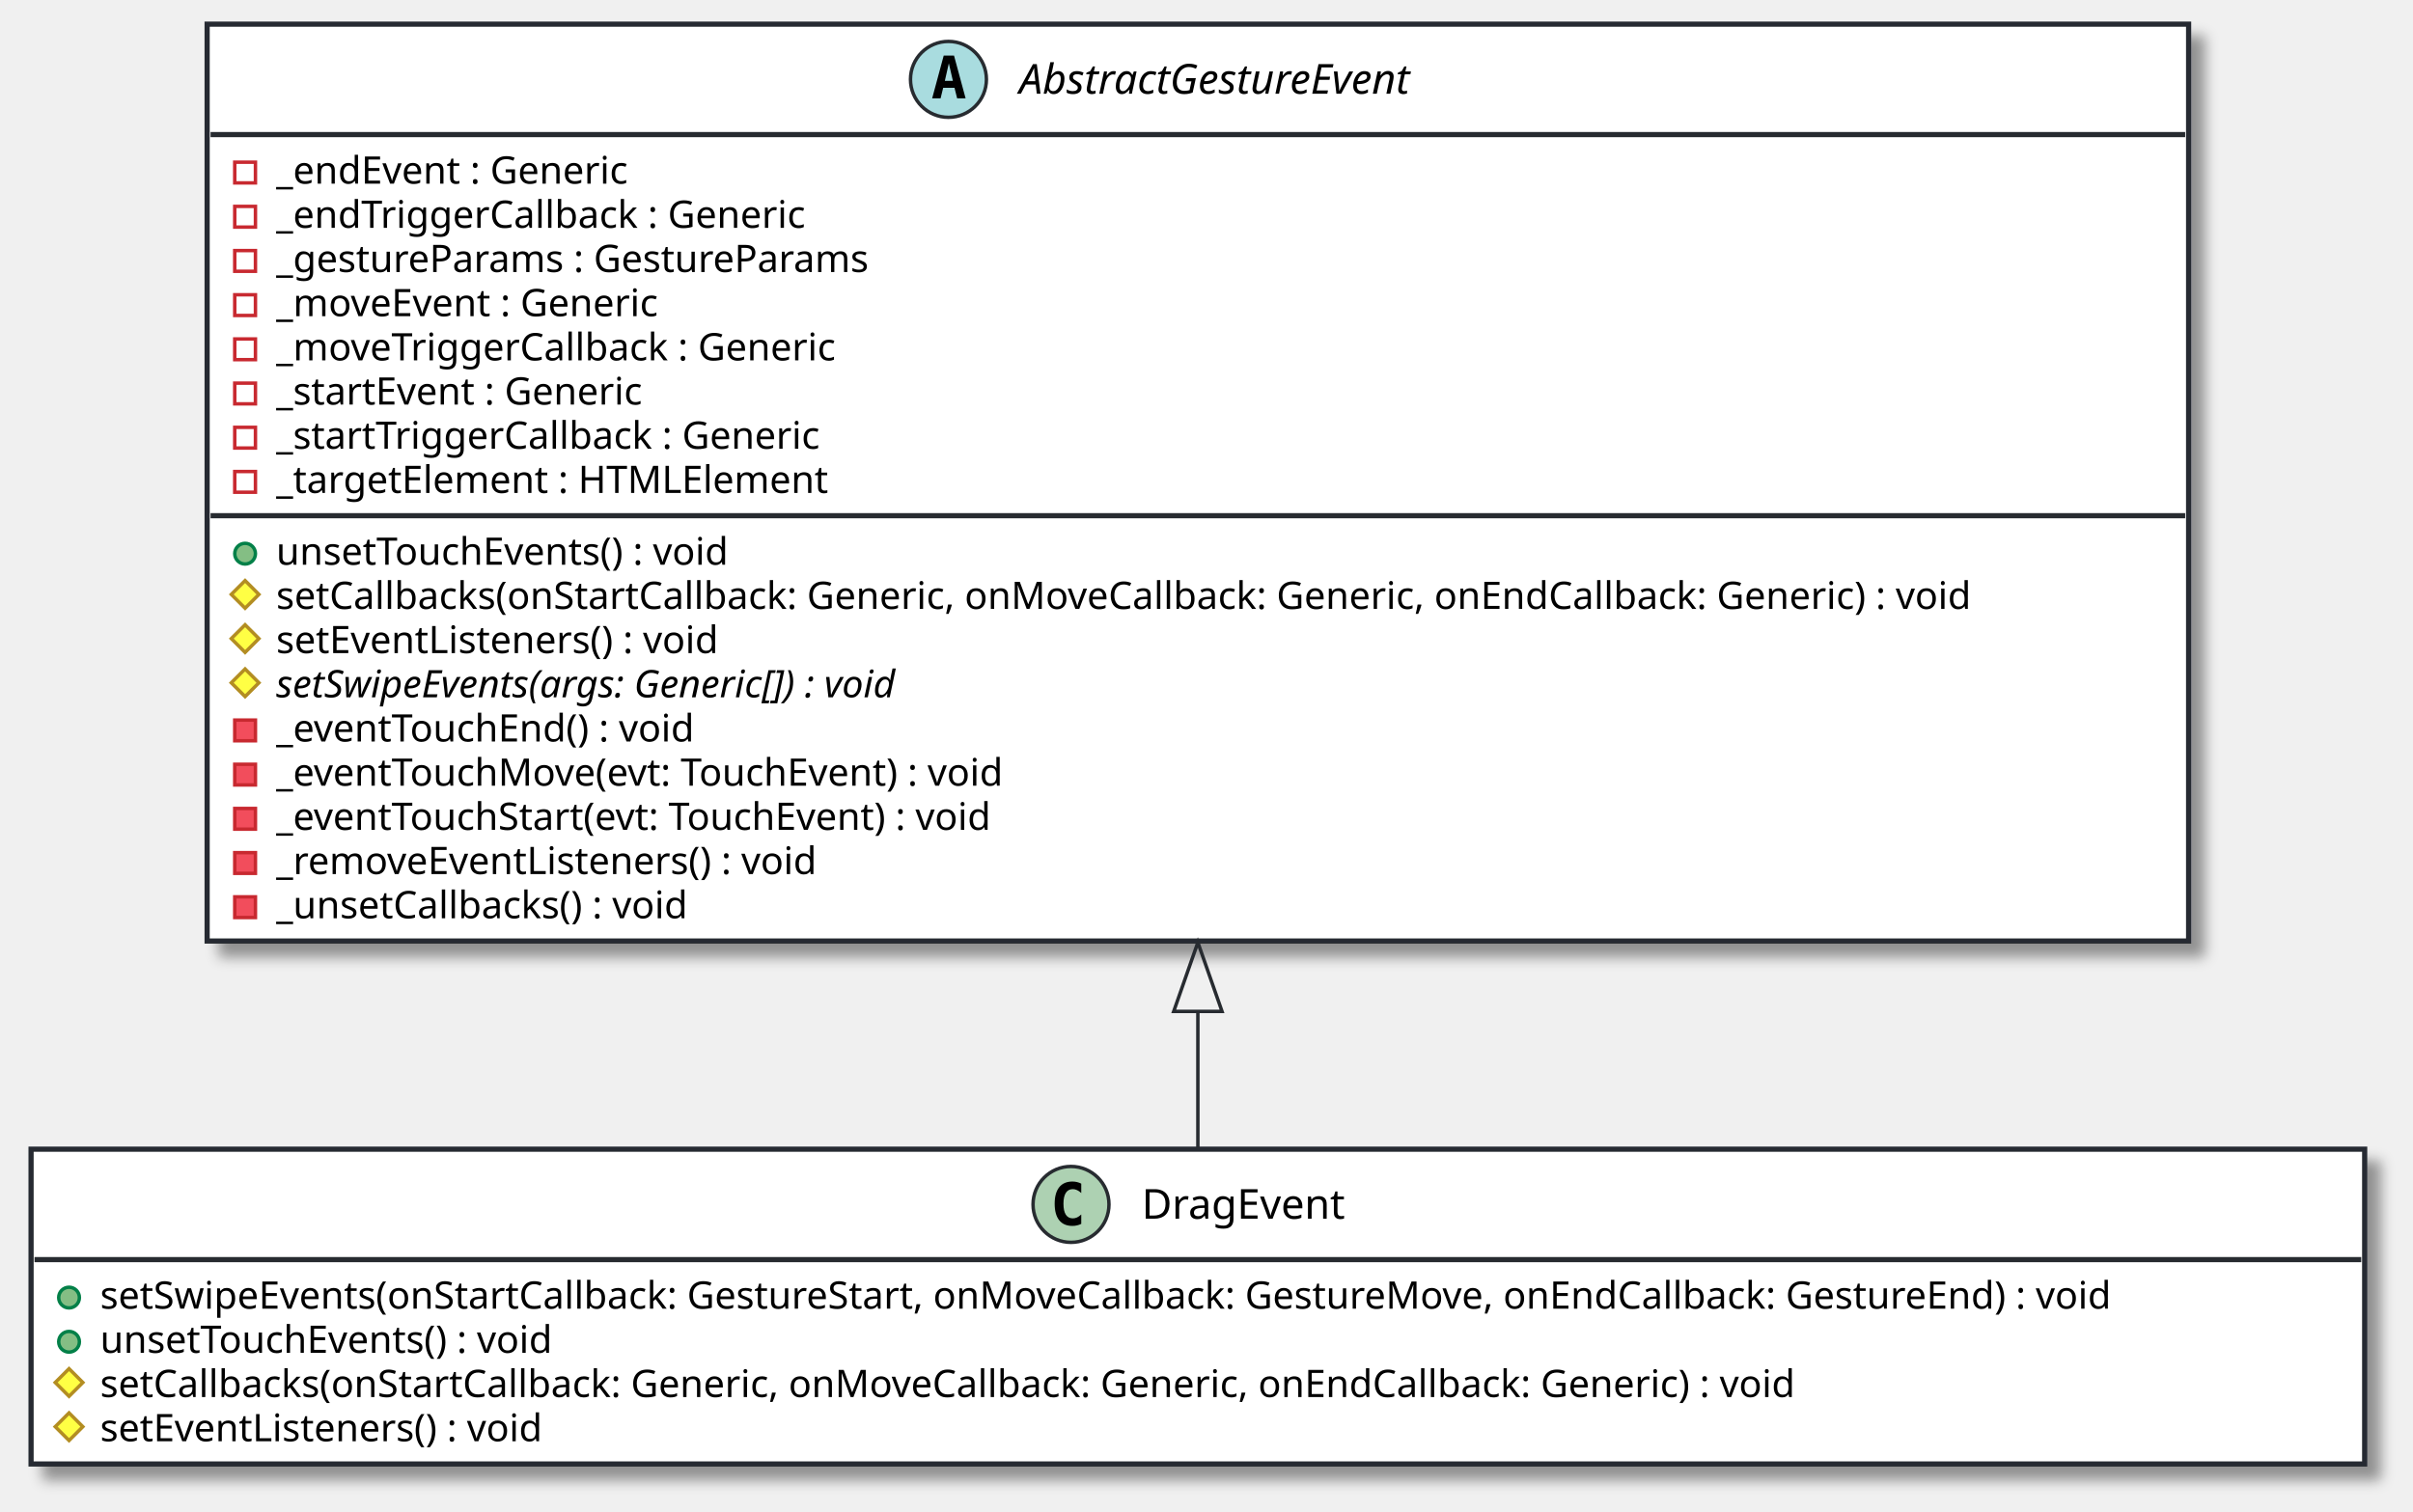
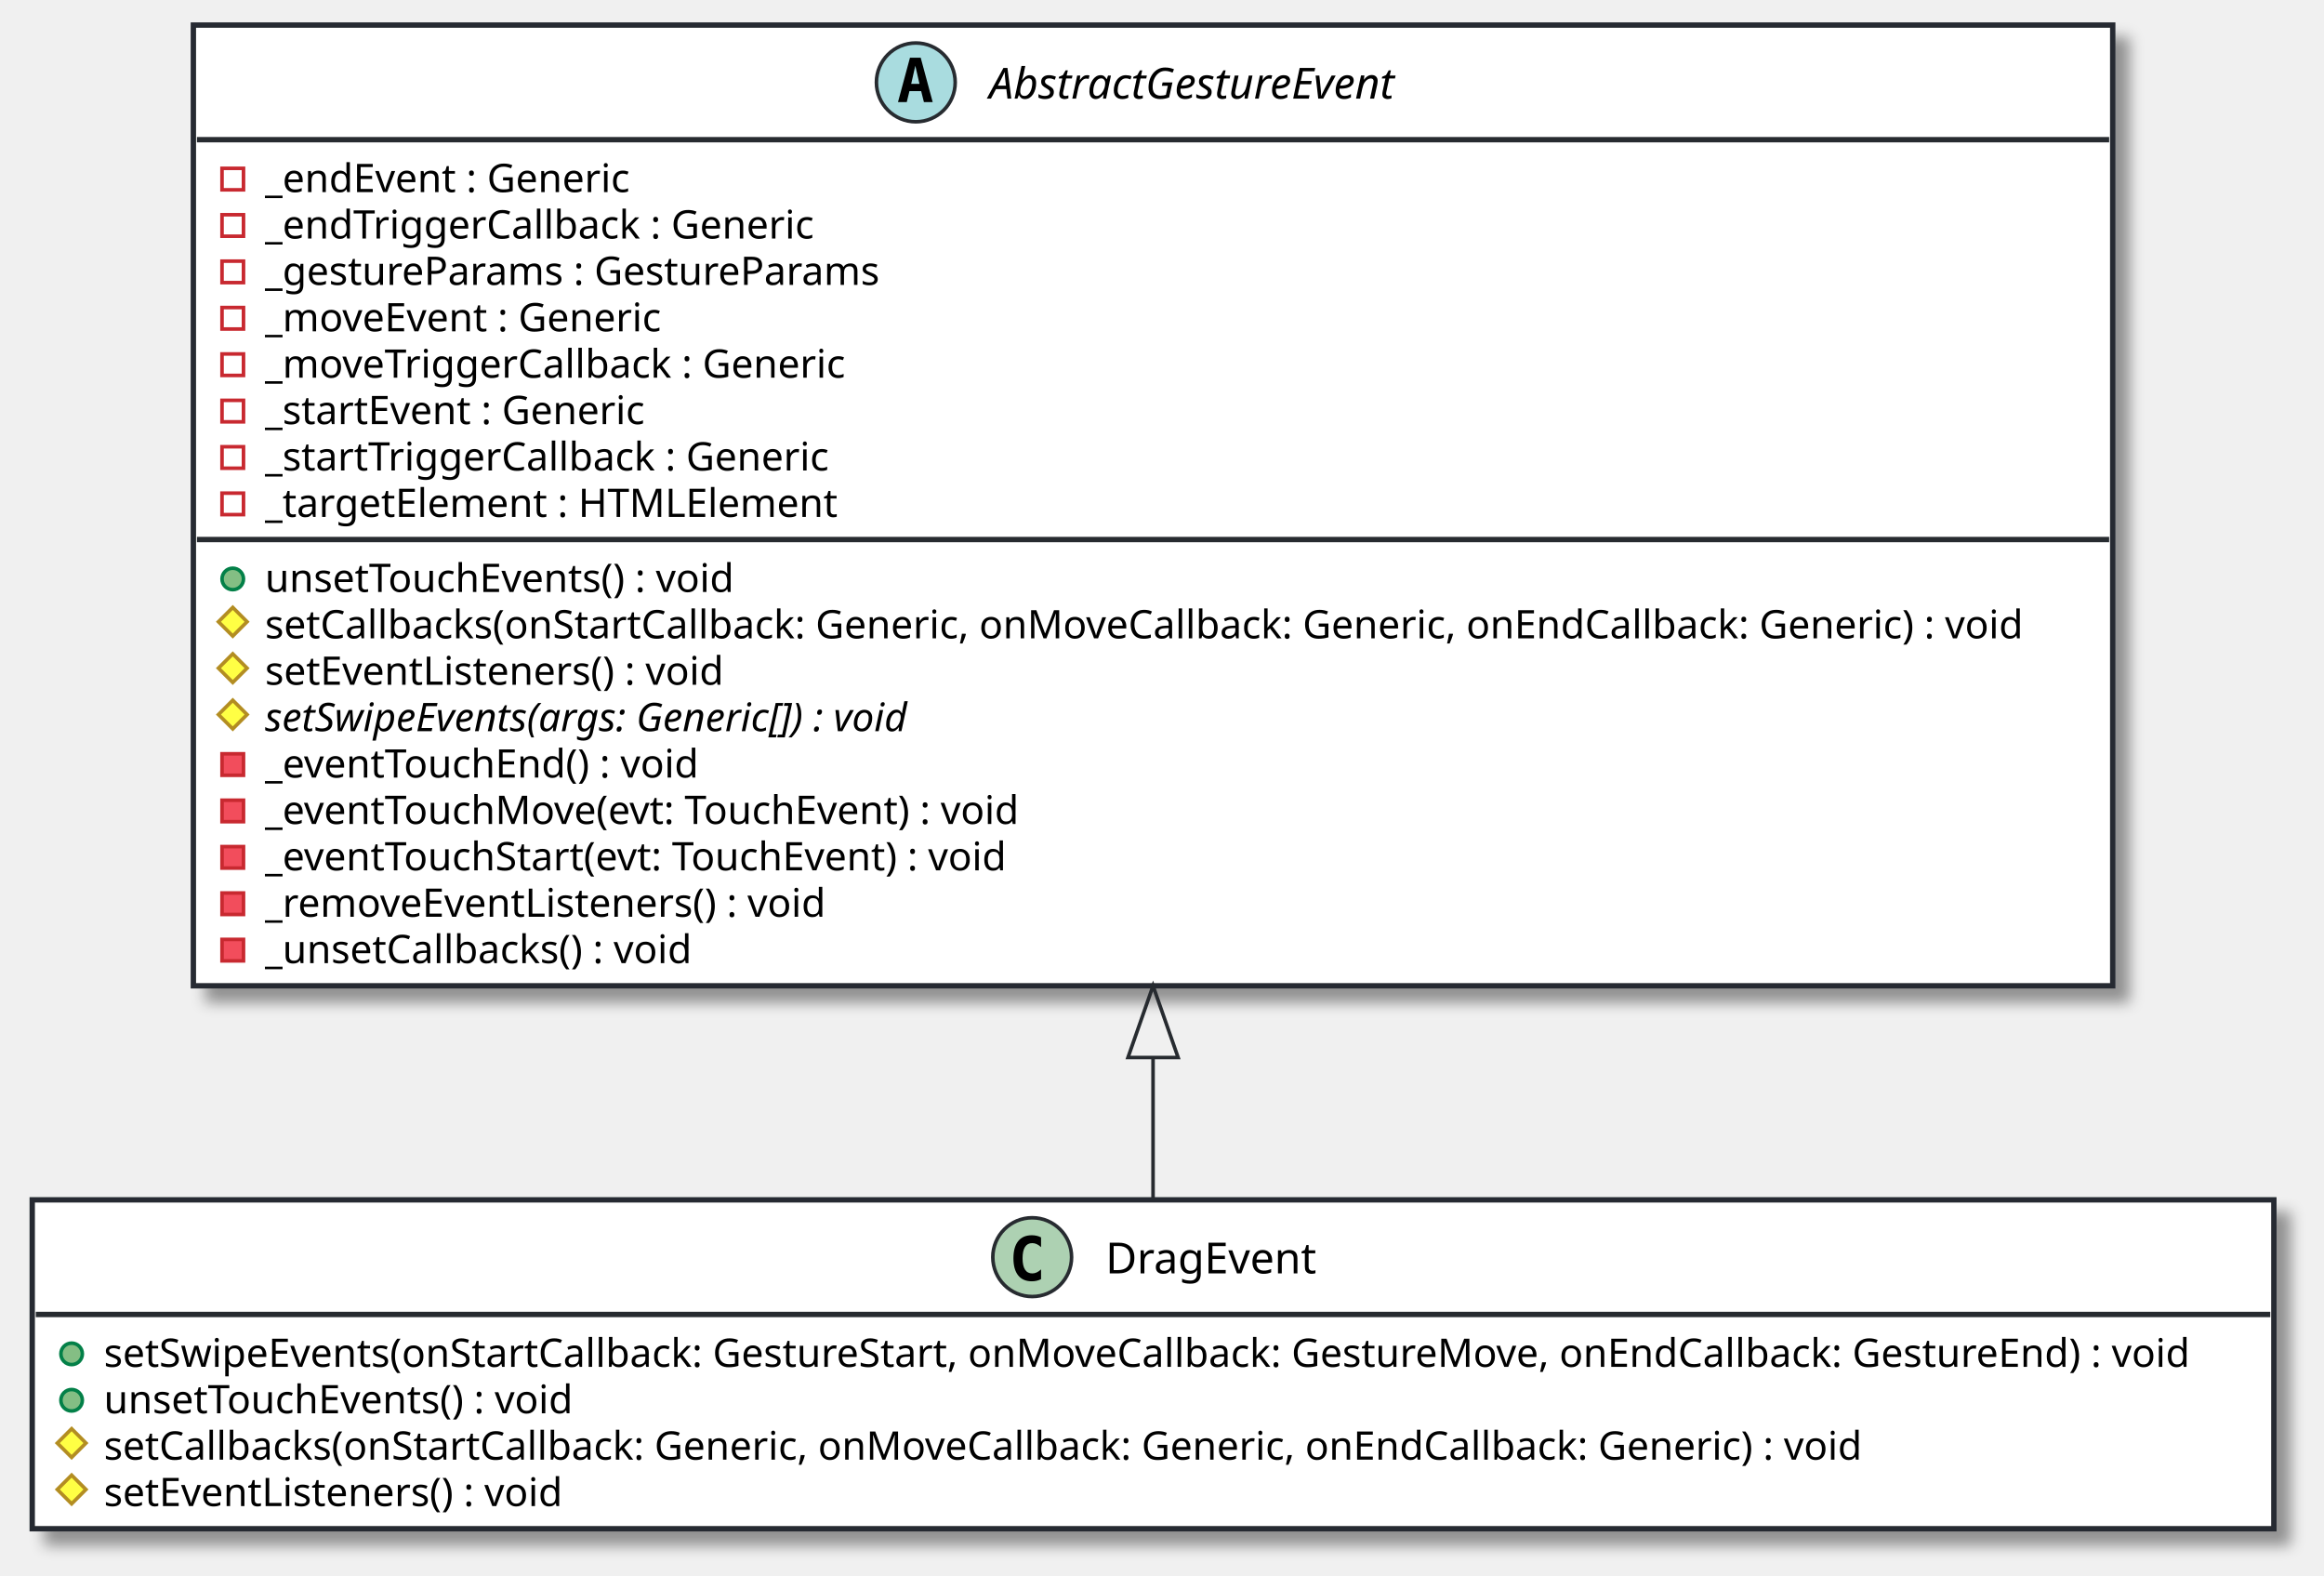
- <svg xmlns="http://www.w3.org/2000/svg" contentScriptType="application/ecmascript" contentStyleType="text/css" height="438px" preserveAspectRatio="none" style="width:699px;height:438px;background:#CED4DA;" version="1.1" viewBox="0 0 699 438" width="699px" zoomAndPan="magnify">
+ <svg xmlns="http://www.w3.org/2000/svg" contentScriptType="application/ecmascript" contentStyleType="text/css" height="440px" preserveAspectRatio="none" style="width:649px;height:440px;background:#CED4DA;" version="1.1" viewBox="0 0 649 440" width="649px" zoomAndPan="magnify">
  <defs>
    <filter height="300%" id="f1qtyhy70xbnzf" width="300%" x="-1" y="-1">
      <feGaussianBlur result="blurOut" stdDeviation="2.0" />
      <feColorMatrix in="blurOut" result="blurOut2" type="matrix" values="0 0 0 0 0 0 0 0 0 0 0 0 0 0 0 0 0 0 .4 0" />
      <feOffset dx="4.0" dy="4.0" in="blurOut2" result="blurOut3" />
      <feBlend in="SourceGraphic" in2="blurOut3" mode="normal" />
    </filter>
  </defs>
  <g>
-     <rect codeLine="7" fill="#FFFFFF" filter="url(#f1qtyhy70xbnzf)" height="91.219" id="DragEvent" style="stroke:#272B30;stroke-width:1.5;" width="676" x="9" y="333" />
-     <ellipse cx="310.25" cy="349" fill="#ADD1B2" rx="11" ry="11" style="stroke:#272B30;stroke-width:1.0;" />
-     <path d="M313.219,354.641 Q312.641,354.938 312,355.078 Q311.359,355.234 310.656,355.234 Q308.156,355.234 306.828,353.594 Q305.516,351.938 305.516,348.812 Q305.516,345.688 306.828,344.031 Q308.156,342.375 310.656,342.375 Q311.359,342.375 312,342.531 Q312.656,342.688 313.219,342.984 L313.219,345.703 Q312.594,345.125 312,344.859 Q311.406,344.578 310.781,344.578 Q309.438,344.578 308.75,345.656 Q308.062,346.719 308.062,348.812 Q308.062,350.906 308.75,351.984 Q309.438,353.047 310.781,353.047 Q311.406,353.047 312,352.781 Q312.594,352.5 313.219,351.922 L313.219,354.641 Z " fill="#000000" />
-     <text fill="#000000" font-family="sans-serif" font-size="12" lengthAdjust="spacing" textLength="65" x="330.75" y="353.154">DragEvent</text>
-     <line style="stroke:#272B30;stroke-width:1.5;" x1="10" x2="684" y1="365" y2="365" />
-     <ellipse cx="20" cy="376" fill="#84BE84" rx="3" ry="3" style="stroke:#038048;stroke-width:1.0;" />
-     <text fill="#000000" font-family="sans-serif" font-size="11" lengthAdjust="spacing" textLength="650" x="29" y="379.21">setSwipeEvents(onStartCallback: GestureStart, onMoveCallback: GestureMove, onEndCallback: GestureEnd) : void</text>
-     <ellipse cx="20" cy="388.805" fill="#84BE84" rx="3" ry="3" style="stroke:#038048;stroke-width:1.0;" />
-     <text fill="#000000" font-family="sans-serif" font-size="11" lengthAdjust="spacing" textLength="147" x="29" y="392.015">unsetTouchEvents() : void</text>
-     <polygon fill="#FFFF44" points="20,396.609,24,400.609,20,404.609,16,400.609" style="stroke:#B38D22;stroke-width:1.0;" />
-     <text fill="#000000" font-family="sans-serif" font-size="11" lengthAdjust="spacing" textLength="548" x="29" y="404.82">setCallbacks(onStartCallback: Generic, onMoveCallback: Generic, onEndCallback: Generic) : void</text>
-     <polygon fill="#FFFF44" points="20,409.414,24,413.414,20,417.414,16,413.414" style="stroke:#B38D22;stroke-width:1.0;" />
-     <text fill="#000000" font-family="sans-serif" font-size="11" lengthAdjust="spacing" textLength="145" x="29" y="417.625">setEventListeners() : void</text>
-     <rect codeLine="13" fill="#FFFFFF" filter="url(#f1qtyhy70xbnzf)" height="265.68" id="AbstractGestureEvent" style="stroke:#272B30;stroke-width:1.5;" width="574" x="60" y="7" />
-     <ellipse cx="274.75" cy="23" fill="#A9DCDF" rx="11" ry="11" style="stroke:#272B30;stroke-width:1.0;" />
-     <path d="M274.859,18.344 L273.703,23.422 L276.031,23.422 L274.859,18.344 Z M273.375,16.109 L276.359,16.109 L279.719,28.5 L277.266,28.5 L276.5,25.438 L273.219,25.438 L272.469,28.5 L270.031,28.5 L273.375,16.109 Z " fill="#000000" />
-     <text fill="#000000" font-family="sans-serif" font-size="12" font-style="italic" lengthAdjust="spacing" textLength="136" x="295.25" y="27.154">AbstractGestureEvent</text>
-     <line style="stroke:#272B30;stroke-width:1.5;" x1="61" x2="633" y1="39" y2="39" />
-     <rect fill="none" height="6" style="stroke:#C82930;stroke-width:1.0;" width="6" x="68" y="47" />
-     <text fill="#000000" font-family="sans-serif" font-size="11" lengthAdjust="spacing" textLength="114" x="80" y="53.21">_endEvent : Generic</text>
-     <rect fill="none" height="6" style="stroke:#C82930;stroke-width:1.0;" width="6" x="68" y="59.805" />
-     <text fill="#000000" font-family="sans-serif" font-size="11" lengthAdjust="spacing" textLength="171" x="80" y="66.015">_endTriggerCallback : Generic</text>
-     <rect fill="none" height="6" style="stroke:#C82930;stroke-width:1.0;" width="6" x="68" y="72.609" />
-     <text fill="#000000" font-family="sans-serif" font-size="11" lengthAdjust="spacing" textLength="196" x="80" y="78.82">_gestureParams : GestureParams</text>
-     <rect fill="none" height="6" style="stroke:#C82930;stroke-width:1.0;" width="6" x="68" y="85.414" />
-     <text fill="#000000" font-family="sans-serif" font-size="11" lengthAdjust="spacing" textLength="124" x="80" y="91.624">_moveEvent : Generic</text>
-     <rect fill="none" height="6" style="stroke:#C82930;stroke-width:1.0;" width="6" x="68" y="98.219" />
-     <text fill="#000000" font-family="sans-serif" font-size="11" lengthAdjust="spacing" textLength="181" x="80" y="104.429">_moveTriggerCallback : Generic</text>
-     <rect fill="none" height="6" style="stroke:#C82930;stroke-width:1.0;" width="6" x="68" y="111.023" />
-     <text fill="#000000" font-family="sans-serif" font-size="11" lengthAdjust="spacing" textLength="120" x="80" y="117.234">_startEvent : Generic</text>
-     <rect fill="none" height="6" style="stroke:#C82930;stroke-width:1.0;" width="6" x="68" y="123.828" />
-     <text fill="#000000" font-family="sans-serif" font-size="11" lengthAdjust="spacing" textLength="177" x="80" y="130.039">_startTriggerCallback : Generic</text>
-     <rect fill="none" height="6" style="stroke:#C82930;stroke-width:1.0;" width="6" x="68" y="136.633" />
-     <text fill="#000000" font-family="sans-serif" font-size="11" lengthAdjust="spacing" textLength="174" x="80" y="142.843">_targetElement : HTMLElement</text>
-     <line style="stroke:#272B30;stroke-width:1.5;" x1="61" x2="633" y1="149.438" y2="149.438" />
-     <ellipse cx="71" cy="160.438" fill="#84BE84" rx="3" ry="3" style="stroke:#038048;stroke-width:1.0;" />
-     <text fill="#000000" font-family="sans-serif" font-size="11" lengthAdjust="spacing" textLength="147" x="80" y="163.648">unsetTouchEvents() : void</text>
-     <polygon fill="#FFFF44" points="71,168.242,75,172.242,71,176.242,67,172.242" style="stroke:#B38D22;stroke-width:1.0;" />
-     <text fill="#000000" font-family="sans-serif" font-size="11" lengthAdjust="spacing" textLength="548" x="80" y="176.453">setCallbacks(onStartCallback: Generic, onMoveCallback: Generic, onEndCallback: Generic) : void</text>
-     <polygon fill="#FFFF44" points="71,181.047,75,185.047,71,189.047,67,185.047" style="stroke:#B38D22;stroke-width:1.0;" />
-     <text fill="#000000" font-family="sans-serif" font-size="11" lengthAdjust="spacing" textLength="145" x="80" y="189.257">setEventListeners() : void</text>
-     <polygon fill="#FFFF44" points="71,193.852,75,197.852,71,201.852,67,197.852" style="stroke:#B38D22;stroke-width:1.0;" />
-     <text fill="#000000" font-family="sans-serif" font-size="11" font-style="italic" lengthAdjust="spacing" textLength="217" x="80" y="202.062">setSwipeEvents(args: Generic[]) : void</text>
-     <rect fill="#F24D5C" height="6" style="stroke:#C82930;stroke-width:1.0;" width="6" x="68" y="208.656" />
-     <text fill="#000000" font-family="sans-serif" font-size="11" lengthAdjust="spacing" textLength="135" x="80" y="214.867">_eventTouchEnd() : void</text>
-     <rect fill="#F24D5C" height="6" style="stroke:#C82930;stroke-width:1.0;" width="6" x="68" y="221.461" />
-     <text fill="#000000" font-family="sans-serif" font-size="11" lengthAdjust="spacing" textLength="233" x="80" y="227.671">_eventTouchMove(evt: TouchEvent) : void</text>
-     <rect fill="#F24D5C" height="6" style="stroke:#C82930;stroke-width:1.0;" width="6" x="68" y="234.266" />
-     <text fill="#000000" font-family="sans-serif" font-size="11" lengthAdjust="spacing" textLength="232" x="80" y="240.476">_eventTouchStart(evt: TouchEvent) : void</text>
-     <rect fill="#F24D5C" height="6" style="stroke:#C82930;stroke-width:1.0;" width="6" x="68" y="247.07" />
-     <text fill="#000000" font-family="sans-serif" font-size="11" lengthAdjust="spacing" textLength="176" x="80" y="253.281">_removeEventListeners() : void</text>
-     <rect fill="#F24D5C" height="6" style="stroke:#C82930;stroke-width:1.0;" width="6" x="68" y="259.875" />
-     <text fill="#000000" font-family="sans-serif" font-size="11" lengthAdjust="spacing" textLength="135" x="80" y="266.085">_unsetCallbacks() : void</text>
-     <path codeLine="32" d="M347,293.43 C347,307.56 347,320.98 347,332.78 " fill="none" id="AbstractGestureEvent-backto-DragEvent" style="stroke:#272B30;stroke-width:1.0;" />
-     <polygon fill="none" points="340,293.08,347,273.08,354,293.08,340,293.08" style="stroke:#272B30;stroke-width:1.0;" />
+     <rect codeLine="7" fill="#FFFFFF" filter="url(#f1qtyhy70xbnzf)" height="91.82" id="DragEvent" style="stroke:#272B30;stroke-width:1.5;" width="626" x="9" y="335" />
+     <ellipse cx="288.25" cy="351" fill="#ADD1B2" rx="11" ry="11" style="stroke:#272B30;stroke-width:1.0;" />
+     <path d="M290.723,357.143 Q290.142,357.442 289.503,357.591 Q288.864,357.741 288.158,357.741 Q285.651,357.741 284.332,356.089 Q283.012,354.437 283.012,351.316 Q283.012,348.187 284.332,346.535 Q285.651,344.883 288.158,344.883 Q288.864,344.883 289.511,345.032 Q290.159,345.182 290.723,345.481 L290.723,348.203 Q290.092,347.622 289.499,347.352 Q288.905,347.082 288.274,347.082 Q286.93,347.082 286.245,348.149 Q285.56,349.216 285.56,351.316 Q285.56,353.408 286.245,354.474 Q286.93,355.541 288.274,355.541 Q288.905,355.541 289.499,355.271 Q290.092,355.002 290.723,354.42 Z " fill="#000000" />
+     <text fill="#000000" font-family="sans-serif" font-size="12" lengthAdjust="spacing" textLength="59" x="308.75" y="355.535">DragEvent</text>
+     <line style="stroke:#272B30;stroke-width:1.5;" x1="10" x2="634" y1="367" y2="367" />
+     <ellipse cx="20" cy="378" fill="#84BE84" rx="3" ry="3" style="stroke:#038048;stroke-width:1.0;" />
+     <text fill="#000000" font-family="sans-serif" font-size="11" lengthAdjust="spacing" textLength="600" x="29" y="381.635">setSwipeEvents(onStartCallback: GestureStart, onMoveCallback: GestureMove, onEndCallback: GestureEnd) : void</text>
+     <ellipse cx="20" cy="390.955" fill="#84BE84" rx="3" ry="3" style="stroke:#038048;stroke-width:1.0;" />
+     <text fill="#000000" font-family="sans-serif" font-size="11" lengthAdjust="spacing" textLength="139" x="29" y="394.59">unsetTouchEvents() : void</text>
+     <polygon fill="#FFFF44" points="20,398.91,24,402.91,20,406.91,16,402.91" style="stroke:#B38D22;stroke-width:1.0;" />
+     <text fill="#000000" font-family="sans-serif" font-size="11" lengthAdjust="spacing" textLength="510" x="29" y="407.545">setCallbacks(onStartCallback: Generic, onMoveCallback: Generic, onEndCallback: Generic) : void</text>
+     <polygon fill="#FFFF44" points="20,411.865,24,415.865,20,419.865,16,415.865" style="stroke:#B38D22;stroke-width:1.0;" />
+     <text fill="#000000" font-family="sans-serif" font-size="11" lengthAdjust="spacing" textLength="134" x="29" y="420.5">setEventListeners() : void</text>
+     <rect codeLine="13" fill="#FFFFFF" filter="url(#f1qtyhy70xbnzf)" height="268.236" id="AbstractGestureEvent" style="stroke:#272B30;stroke-width:1.5;" width="536" x="54" y="7" />
+     <ellipse cx="255.75" cy="23" fill="#A9DCDF" rx="11" ry="11" style="stroke:#272B30;stroke-width:1.0;" />
+     <path d="M255.613,18.348 L254.459,23.42 L256.775,23.42 Z M254.119,16.107 L257.116,16.107 L260.461,28.5 L258.012,28.5 L257.248,25.437 L253.97,25.437 L253.223,28.5 L250.774,28.5 Z " fill="#000000" />
+     <text fill="#000000" font-family="sans-serif" font-size="12" font-style="italic" lengthAdjust="spacing" textLength="124" x="276.25" y="27.535">AbstractGestureEvent</text>
+     <line style="stroke:#272B30;stroke-width:1.5;" x1="55" x2="589" y1="39" y2="39" />
+     <rect fill="none" height="6" style="stroke:#C82930;stroke-width:1.0;" width="6" x="62" y="47" />
+     <text fill="#000000" font-family="sans-serif" font-size="11" lengthAdjust="spacing" textLength="105" x="74" y="53.635">_endEvent : Generic</text>
+     <rect fill="none" height="6" style="stroke:#C82930;stroke-width:1.0;" width="6" x="62" y="59.955" />
+     <text fill="#000000" font-family="sans-serif" font-size="11" lengthAdjust="spacing" textLength="161" x="74" y="66.59">_endTriggerCallback : Generic</text>
+     <rect fill="none" height="6" style="stroke:#C82930;stroke-width:1.0;" width="6" x="62" y="72.91" />
+     <text fill="#000000" font-family="sans-serif" font-size="11" lengthAdjust="spacing" textLength="176" x="74" y="79.545">_gestureParams : GestureParams</text>
+     <rect fill="none" height="6" style="stroke:#C82930;stroke-width:1.0;" width="6" x="62" y="85.865" />
+     <text fill="#000000" font-family="sans-serif" font-size="11" lengthAdjust="spacing" textLength="114" x="74" y="92.5">_moveEvent : Generic</text>
+     <rect fill="none" height="6" style="stroke:#C82930;stroke-width:1.0;" width="6" x="62" y="98.82" />
+     <text fill="#000000" font-family="sans-serif" font-size="11" lengthAdjust="spacing" textLength="170" x="74" y="105.455">_moveTriggerCallback : Generic</text>
+     <rect fill="none" height="6" style="stroke:#C82930;stroke-width:1.0;" width="6" x="62" y="111.775" />
+     <text fill="#000000" font-family="sans-serif" font-size="11" lengthAdjust="spacing" textLength="110" x="74" y="118.41">_startEvent : Generic</text>
+     <rect fill="none" height="6" style="stroke:#C82930;stroke-width:1.0;" width="6" x="62" y="124.731" />
+     <text fill="#000000" font-family="sans-serif" font-size="11" lengthAdjust="spacing" textLength="166" x="74" y="131.365">_startTriggerCallback : Generic</text>
+     <rect fill="none" height="6" style="stroke:#C82930;stroke-width:1.0;" width="6" x="62" y="137.685" />
+     <text fill="#000000" font-family="sans-serif" font-size="11" lengthAdjust="spacing" textLength="161" x="74" y="144.32">_targetElement : HTMLElement</text>
+     <line style="stroke:#272B30;stroke-width:1.5;" x1="55" x2="589" y1="150.641" y2="150.641" />
+     <ellipse cx="65" cy="161.641" fill="#84BE84" rx="3" ry="3" style="stroke:#038048;stroke-width:1.0;" />
+     <text fill="#000000" font-family="sans-serif" font-size="11" lengthAdjust="spacing" textLength="139" x="74" y="165.275">unsetTouchEvents() : void</text>
+     <polygon fill="#FFFF44" points="65,169.596,69,173.596,65,177.596,61,173.596" style="stroke:#B38D22;stroke-width:1.0;" />
+     <text fill="#000000" font-family="sans-serif" font-size="11" lengthAdjust="spacing" textLength="510" x="74" y="178.231">setCallbacks(onStartCallback: Generic, onMoveCallback: Generic, onEndCallback: Generic) : void</text>
+     <polygon fill="#FFFF44" points="65,182.551,69,186.551,65,190.551,61,186.551" style="stroke:#B38D22;stroke-width:1.0;" />
+     <text fill="#000000" font-family="sans-serif" font-size="11" lengthAdjust="spacing" textLength="134" x="74" y="191.185">setEventListeners() : void</text>
+     <polygon fill="#FFFF44" points="65,195.506,69,199.506,65,203.506,61,199.506" style="stroke:#B38D22;stroke-width:1.0;" />
+     <text fill="#000000" font-family="sans-serif" font-size="11" font-style="italic" lengthAdjust="spacing" textLength="200" x="74" y="204.141">setSwipeEvents(args: Generic[]) : void</text>
+     <rect fill="#F24D5C" height="6" style="stroke:#C82930;stroke-width:1.0;" width="6" x="62" y="210.461" />
+     <text fill="#000000" font-family="sans-serif" font-size="11" lengthAdjust="spacing" textLength="129" x="74" y="217.096">_eventTouchEnd() : void</text>
+     <rect fill="#F24D5C" height="6" style="stroke:#C82930;stroke-width:1.0;" width="6" x="62" y="223.416" />
+     <text fill="#000000" font-family="sans-serif" font-size="11" lengthAdjust="spacing" textLength="222" x="74" y="230.051">_eventTouchMove(evt: TouchEvent) : void</text>
+     <rect fill="#F24D5C" height="6" style="stroke:#C82930;stroke-width:1.0;" width="6" x="62" y="236.371" />
+     <text fill="#000000" font-family="sans-serif" font-size="11" lengthAdjust="spacing" textLength="219" x="74" y="243.006">_eventTouchStart(evt: TouchEvent) : void</text>
+     <rect fill="#F24D5C" height="6" style="stroke:#C82930;stroke-width:1.0;" width="6" x="62" y="249.326" />
+     <text fill="#000000" font-family="sans-serif" font-size="11" lengthAdjust="spacing" textLength="164" x="74" y="255.961">_removeEventListeners() : void</text>
+     <rect fill="#F24D5C" height="6" style="stroke:#C82930;stroke-width:1.0;" width="6" x="62" y="262.281" />
+     <text fill="#000000" font-family="sans-serif" font-size="11" lengthAdjust="spacing" textLength="127" x="74" y="268.916">_unsetCallbacks() : void</text>
+     <path codeLine="32" d="M322,295.59 C322,309.71 322,323.11 322,334.9 " fill="none" id="AbstractGestureEvent-backto-DragEvent" style="stroke:#272B30;stroke-width:1.0;" />
+     <polygon fill="none" points="315,295.26,322,275.26,329,295.26,315,295.26" style="stroke:#272B30;stroke-width:1.0;" />
  </g>
</svg>
